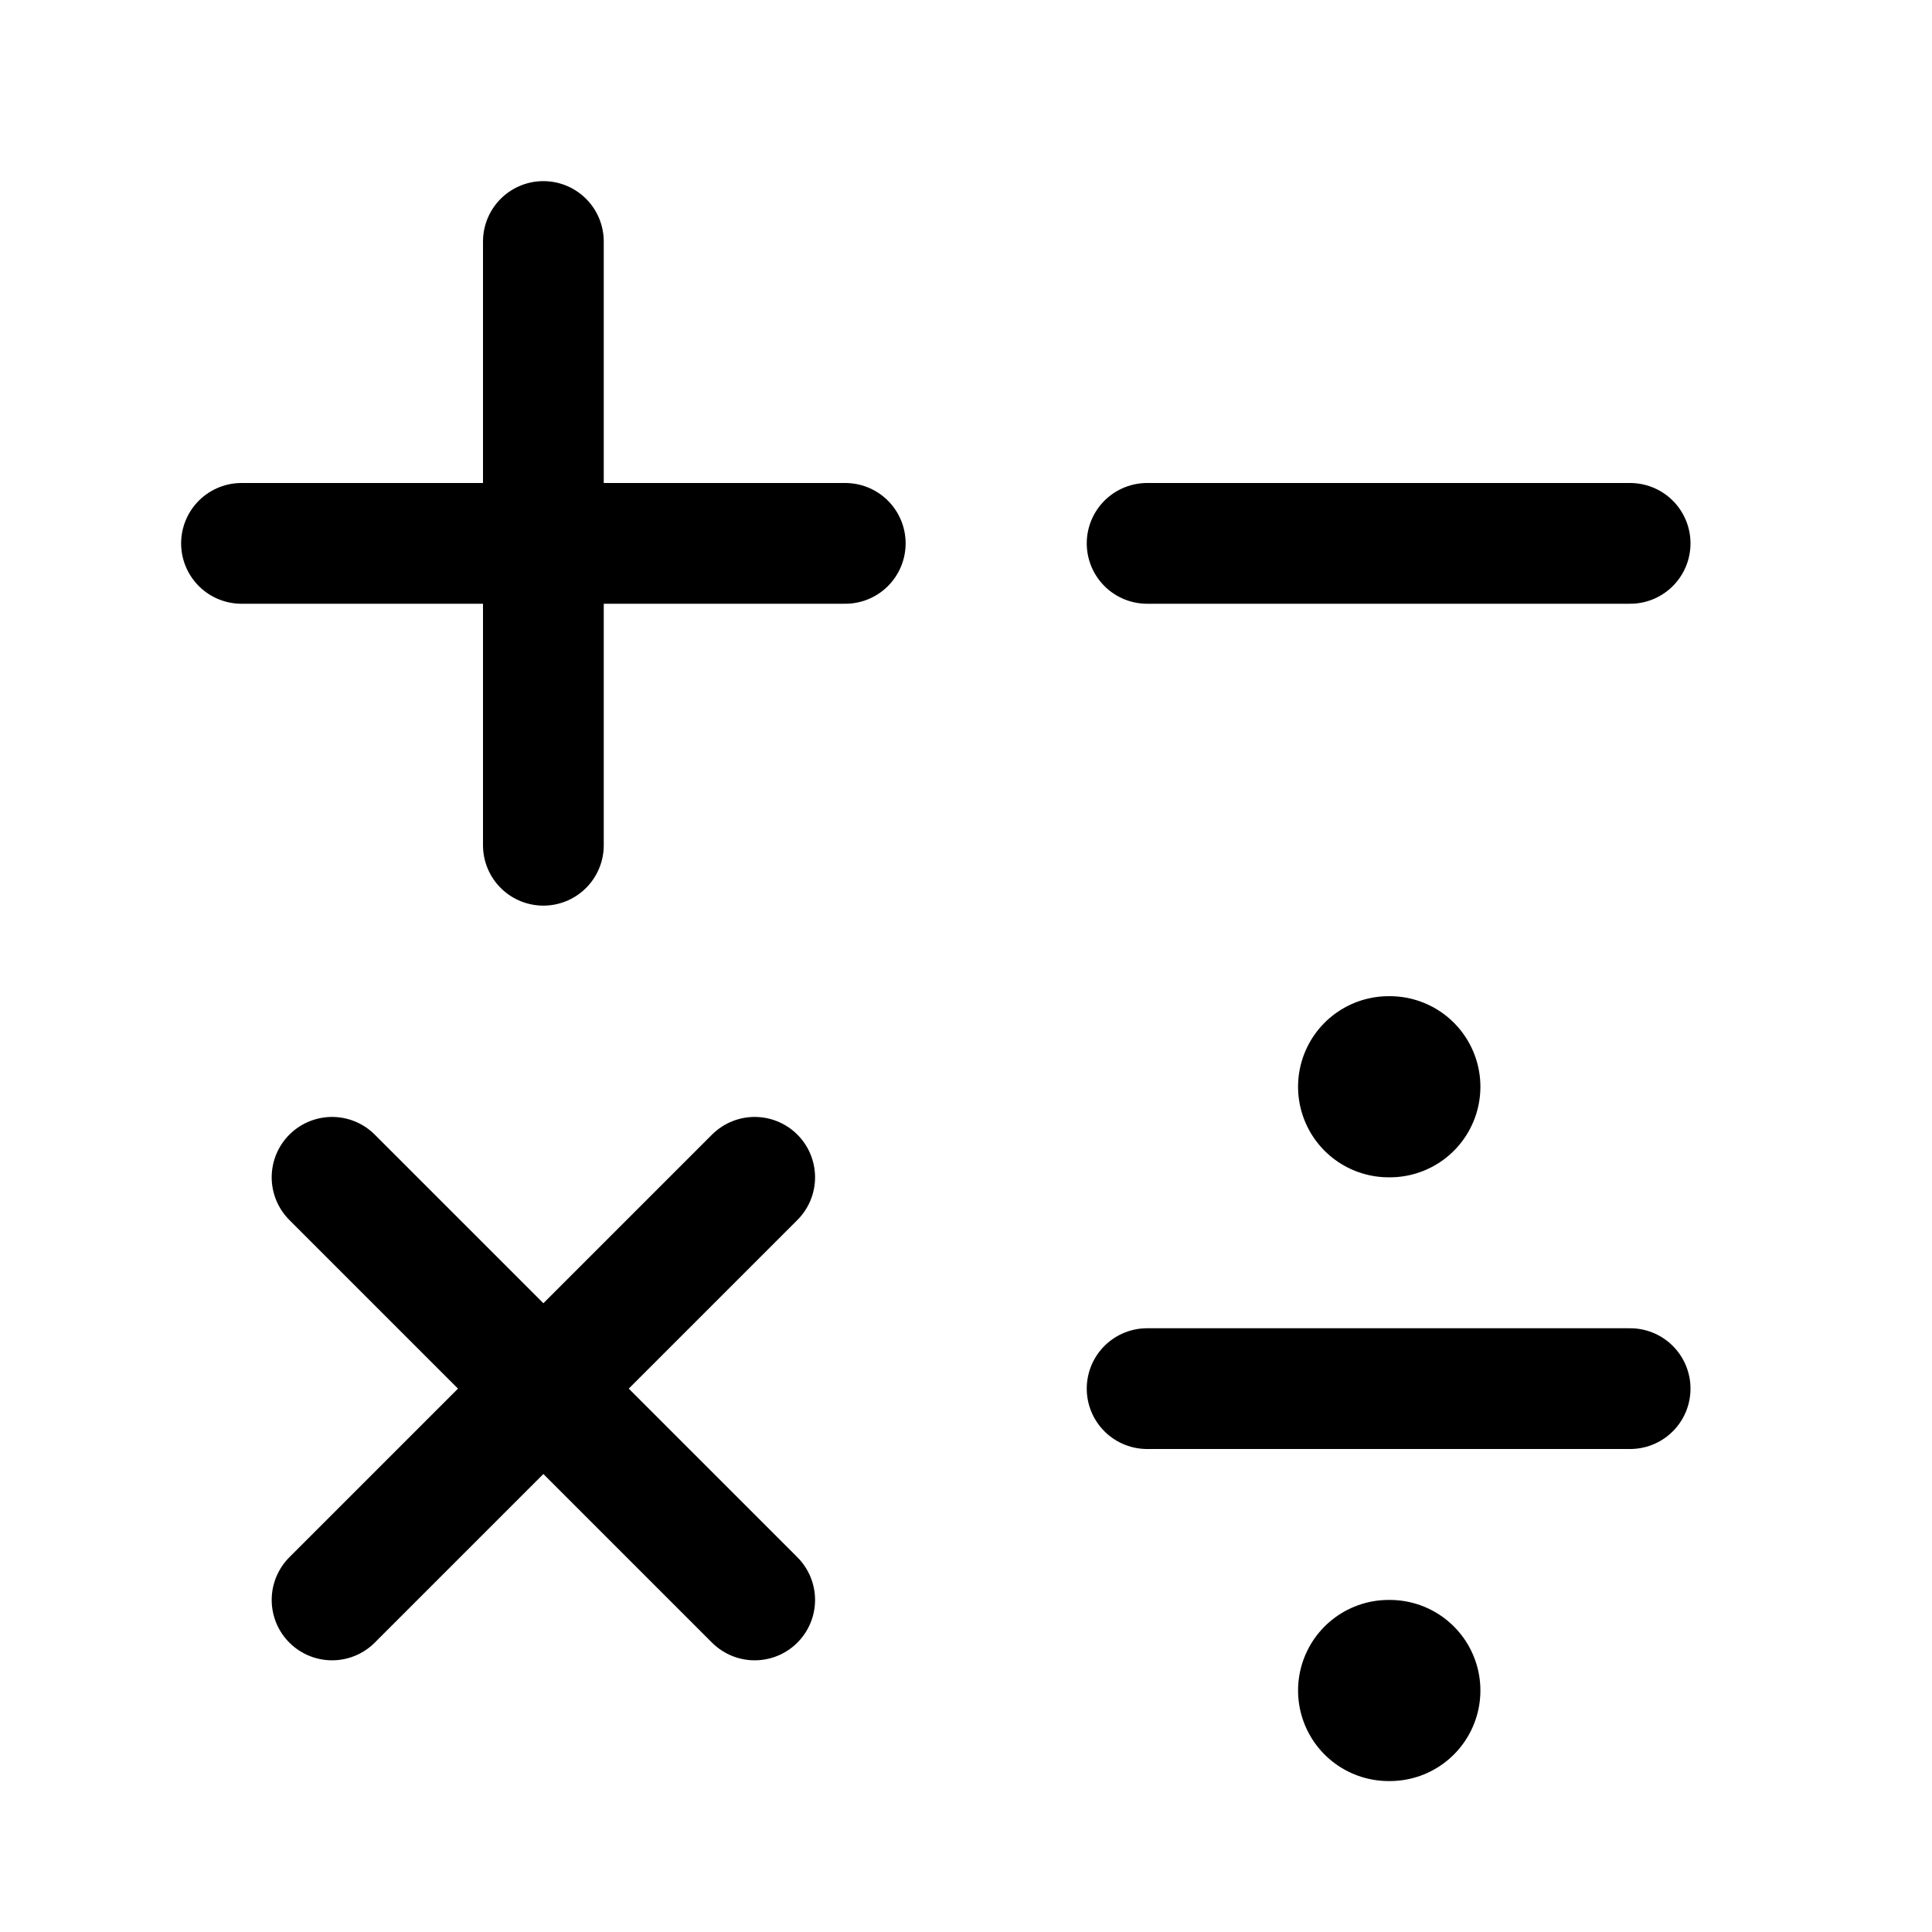
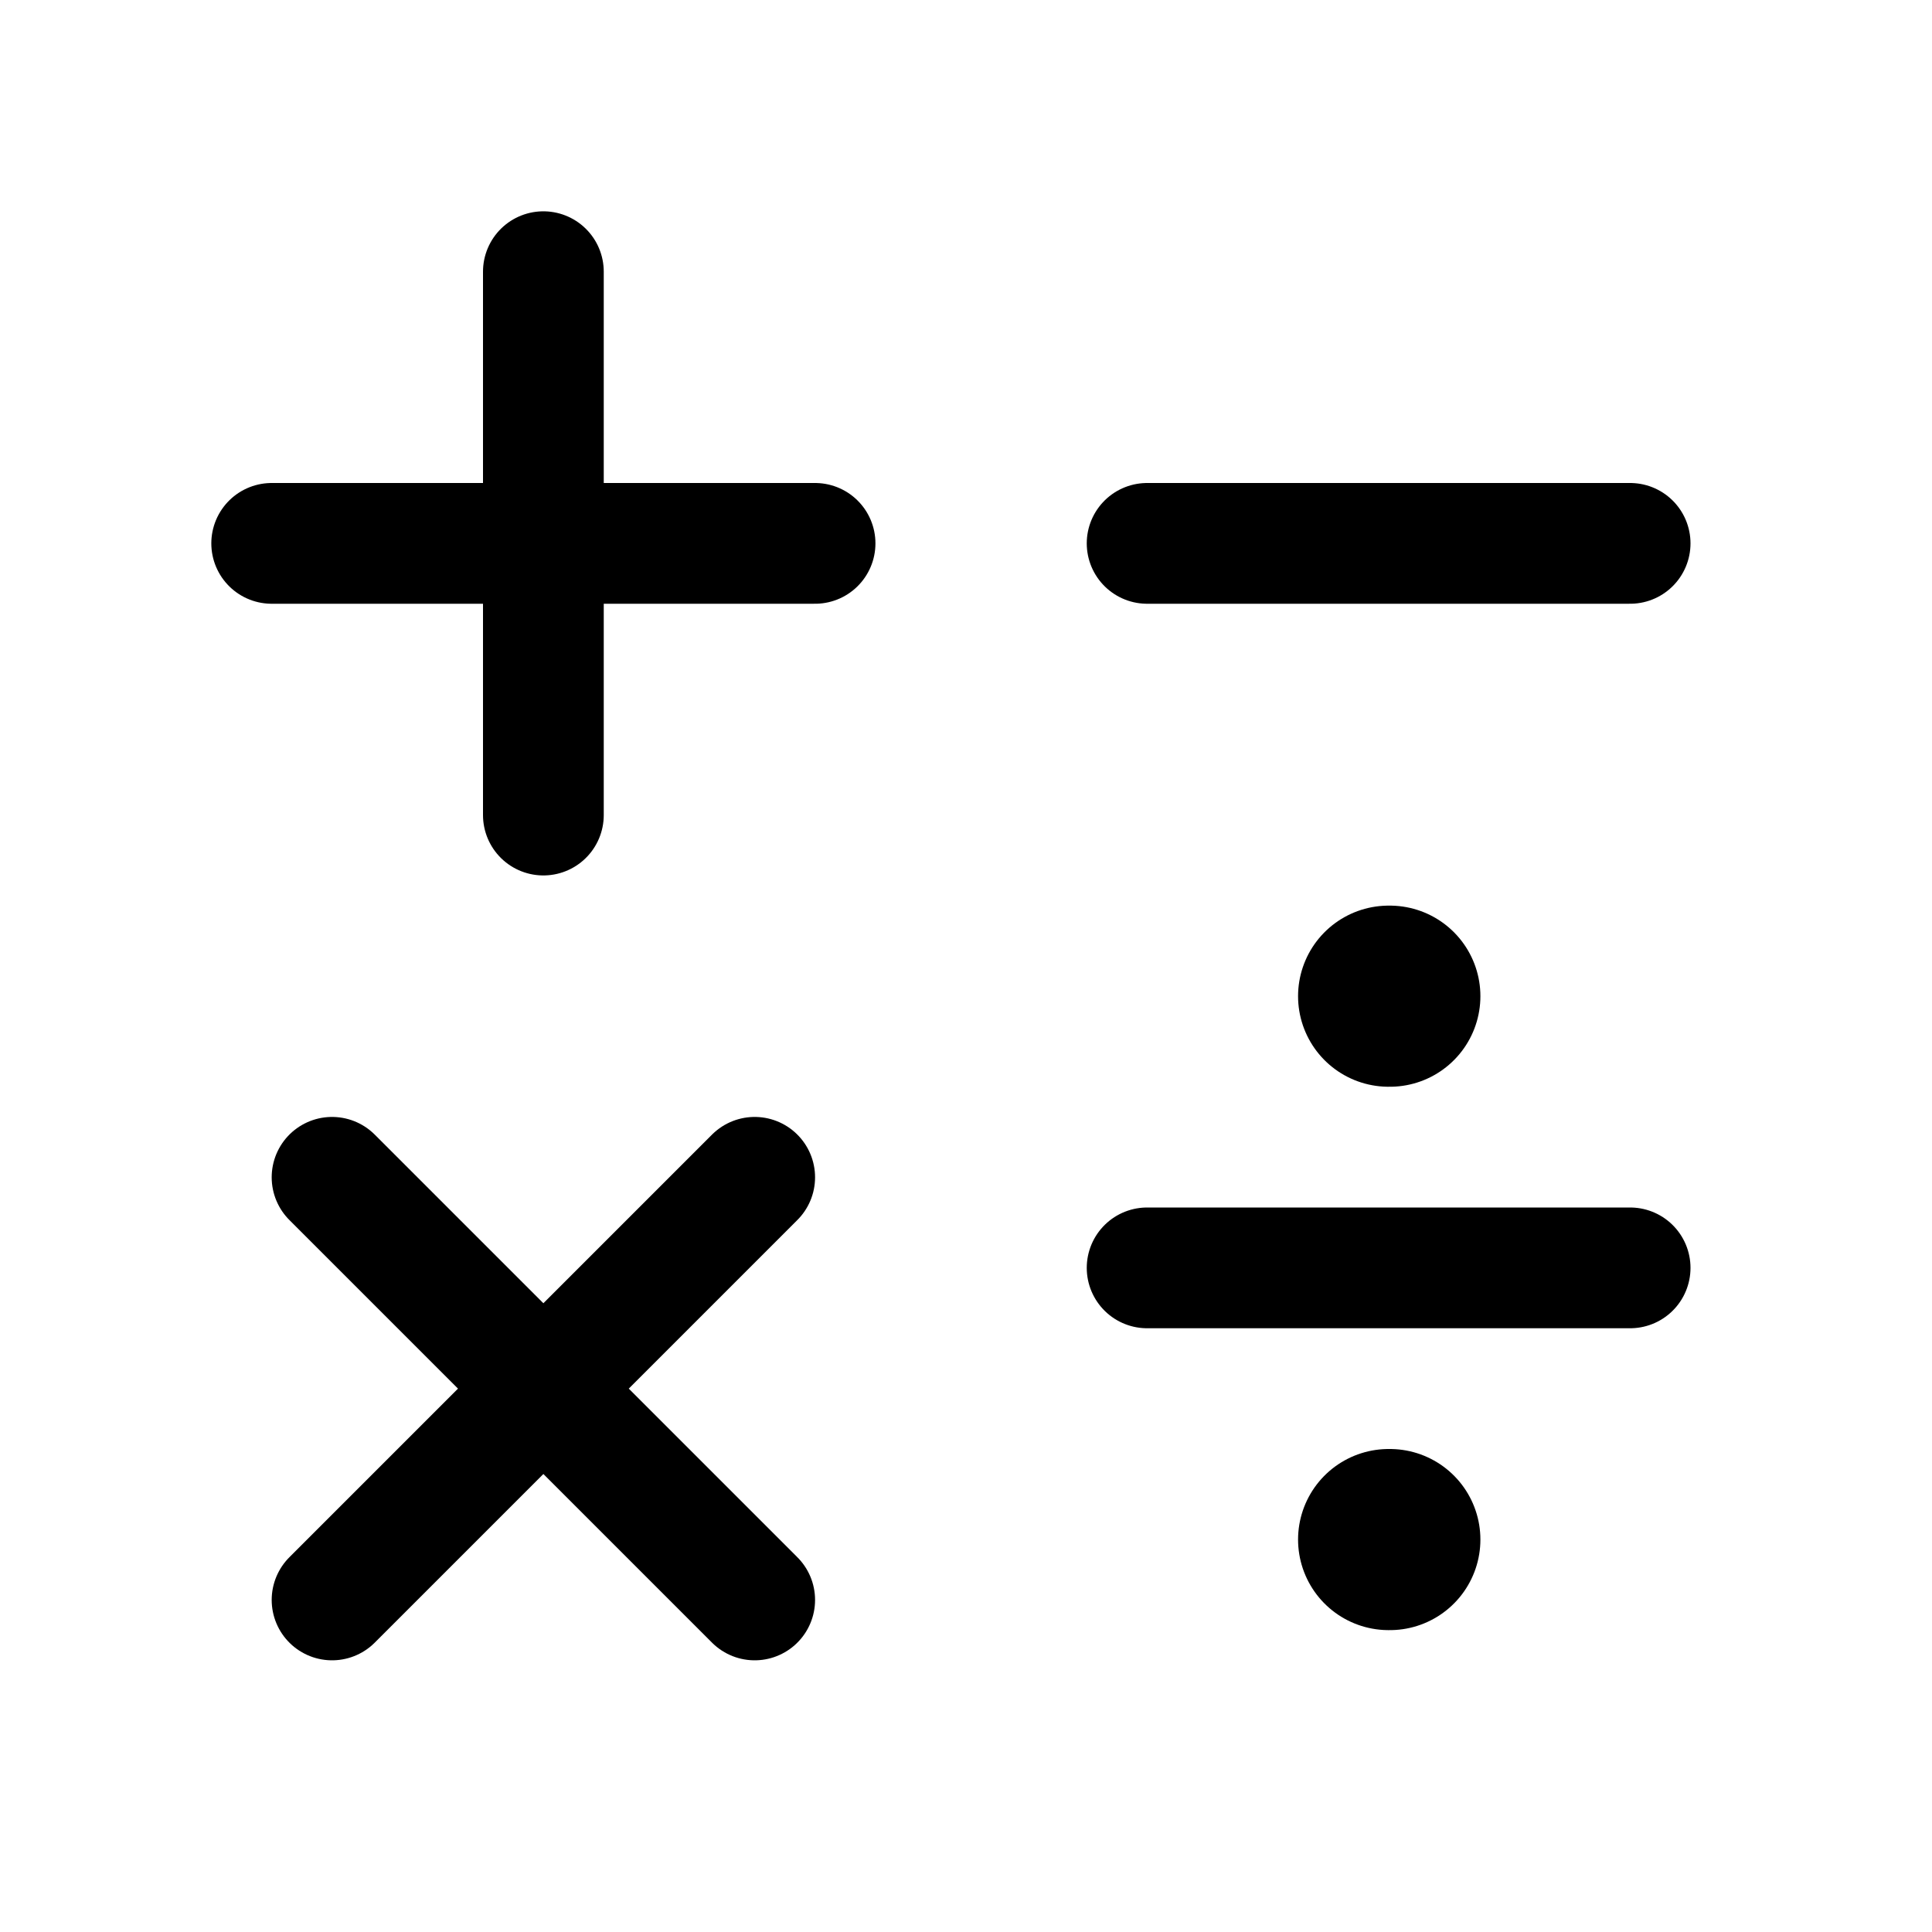
<svg xmlns="http://www.w3.org/2000/svg" width="16" height="16" fill="none" viewBox="0 0 16 16">
-   <path stroke="currentColor" stroke-linecap="round" stroke-linejoin="round" d="m6.25 9.75-3.5 3.5m0-3.5 3.5 3.5M9.5 4.5h4M4.5 2v5M7 4.5H2m7.5 7h4" />
-   <path stroke="currentColor" stroke-linecap="round" stroke-linejoin="round" stroke-width="1.5" d="M11.5 9h.01m-.01 5h.01" />
+   <path stroke="currentColor" stroke-linecap="round" stroke-linejoin="round" d="m6.25 9.75-3.5 3.5m0-3.5 3.5 3.5M9.5 4.5h4m-9-2.25v4.5M6.75 4.5h-4.5m7.25 6h4" />
+   <path stroke="currentColor" stroke-linecap="round" stroke-linejoin="round" stroke-width="1.5" d="M11.5 8.25h.01m-.01 4.5h.01" />
</svg>
